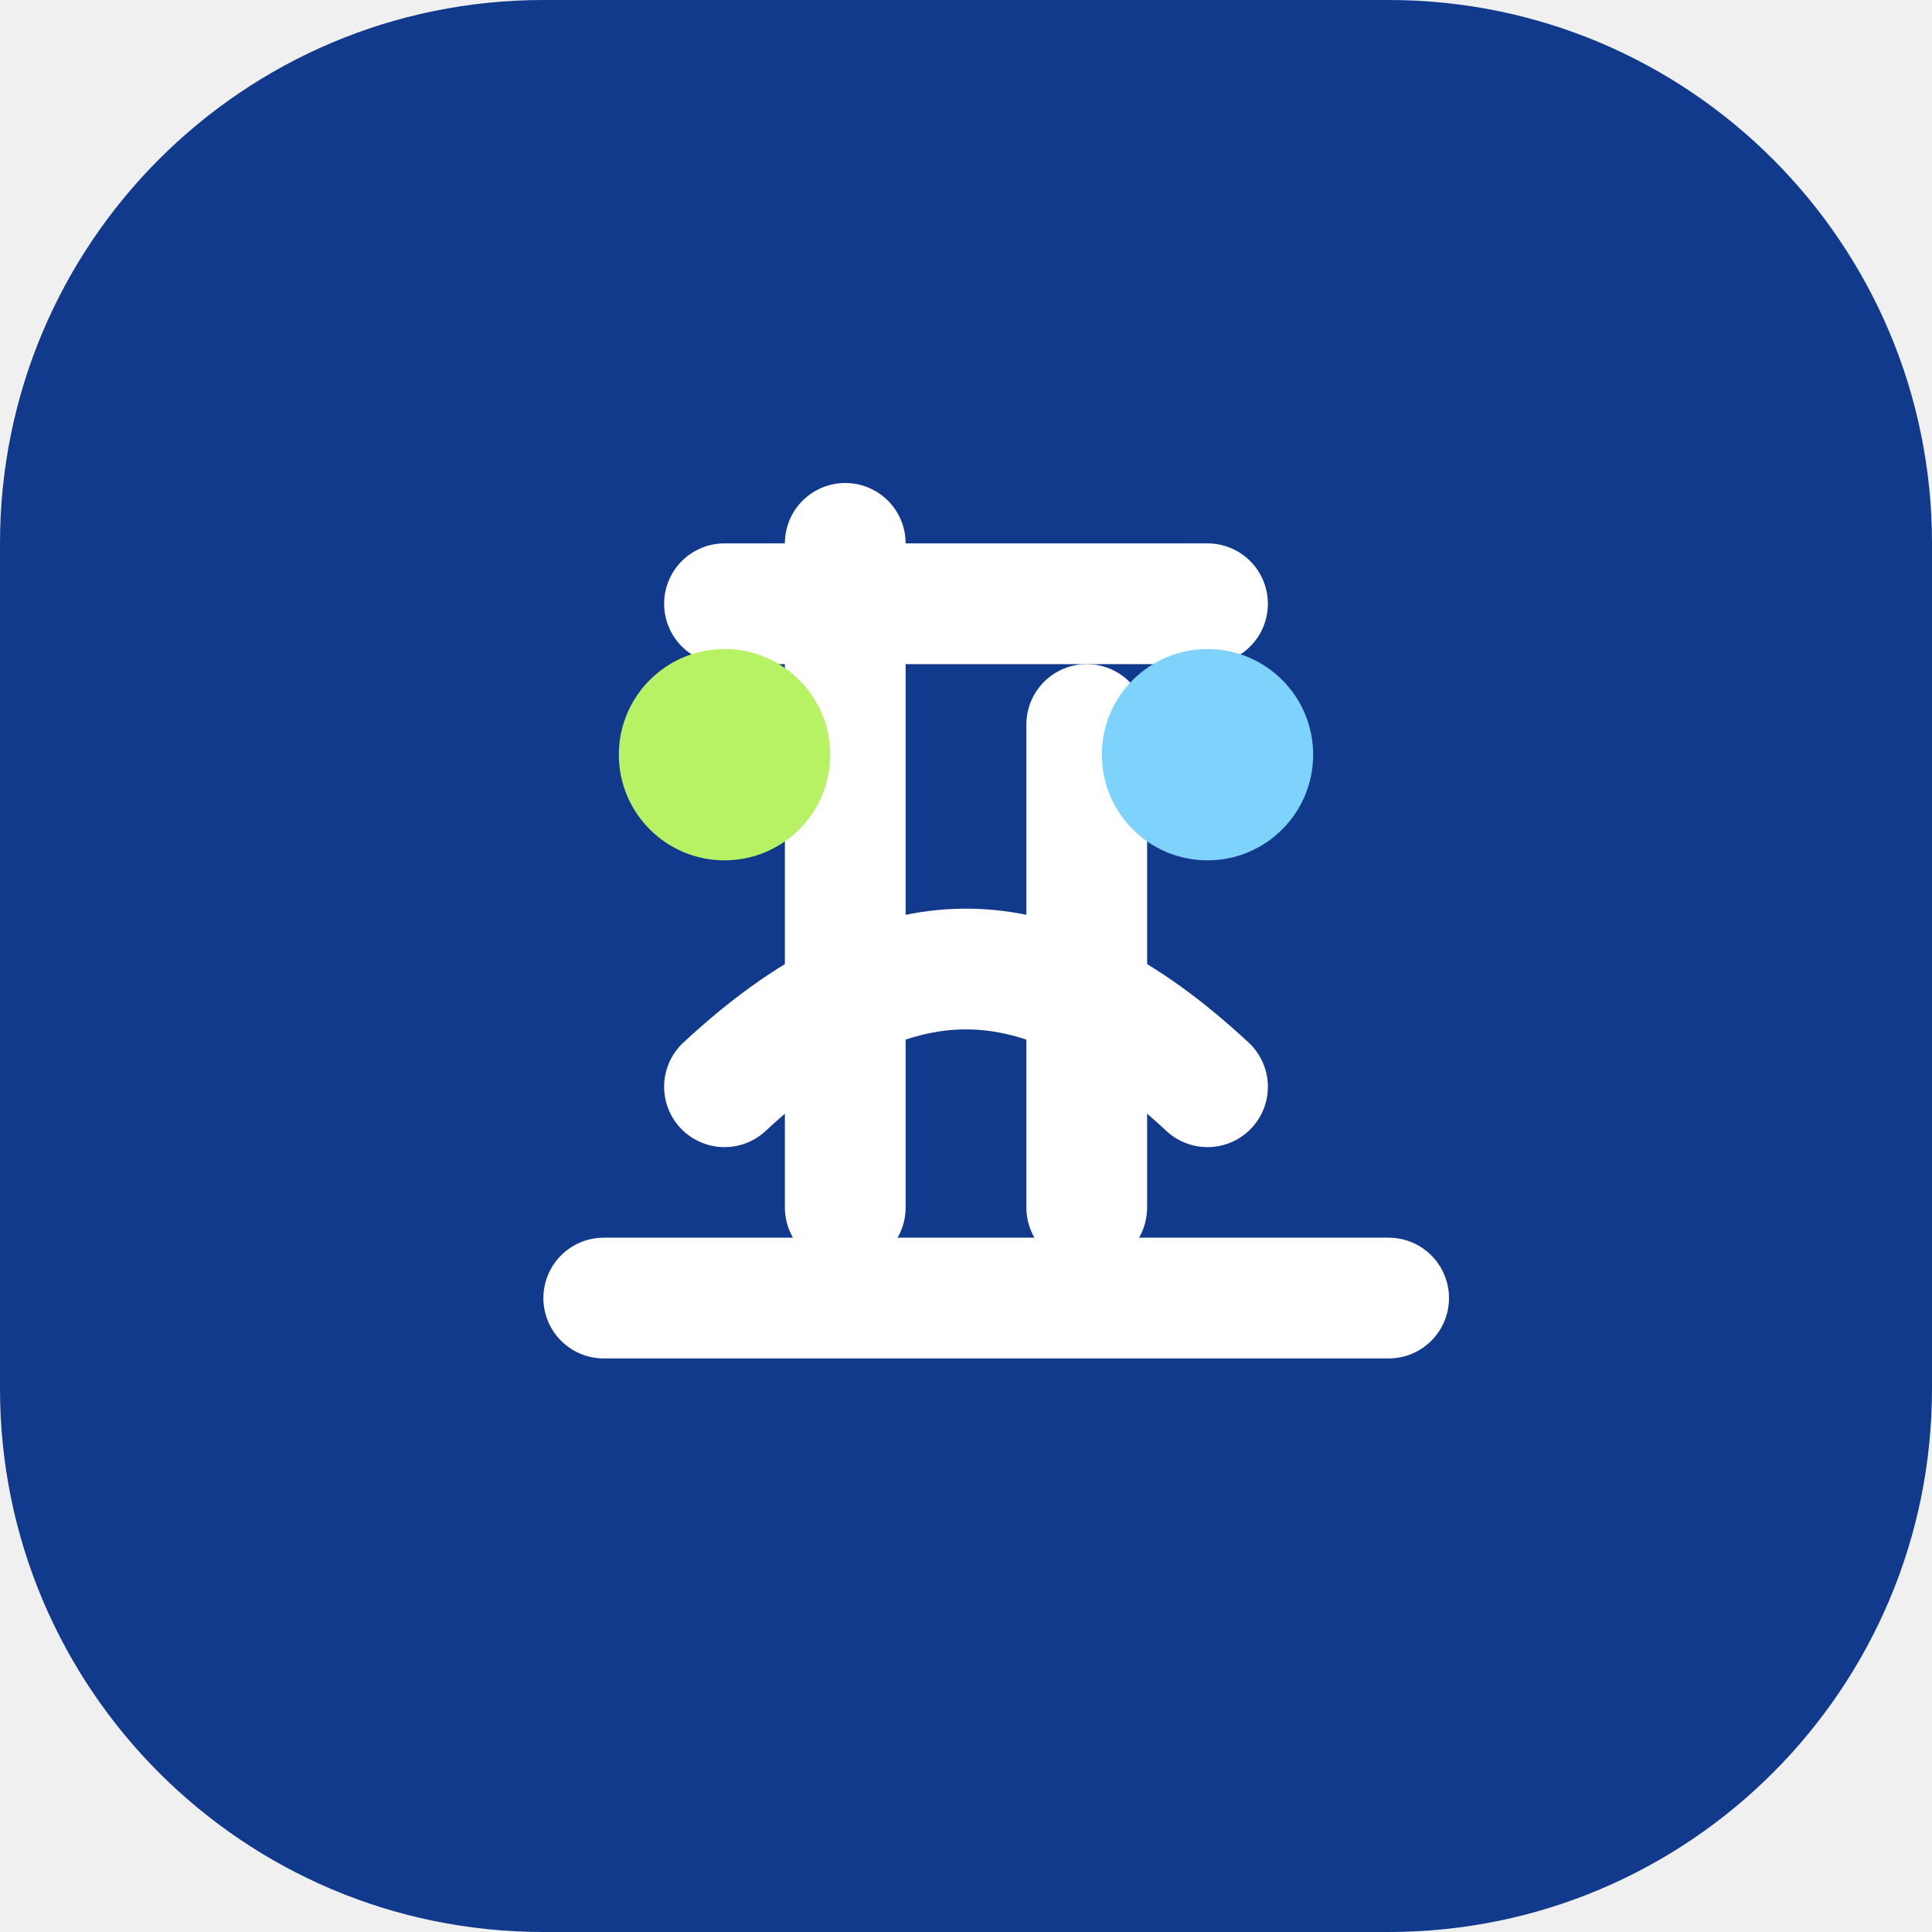
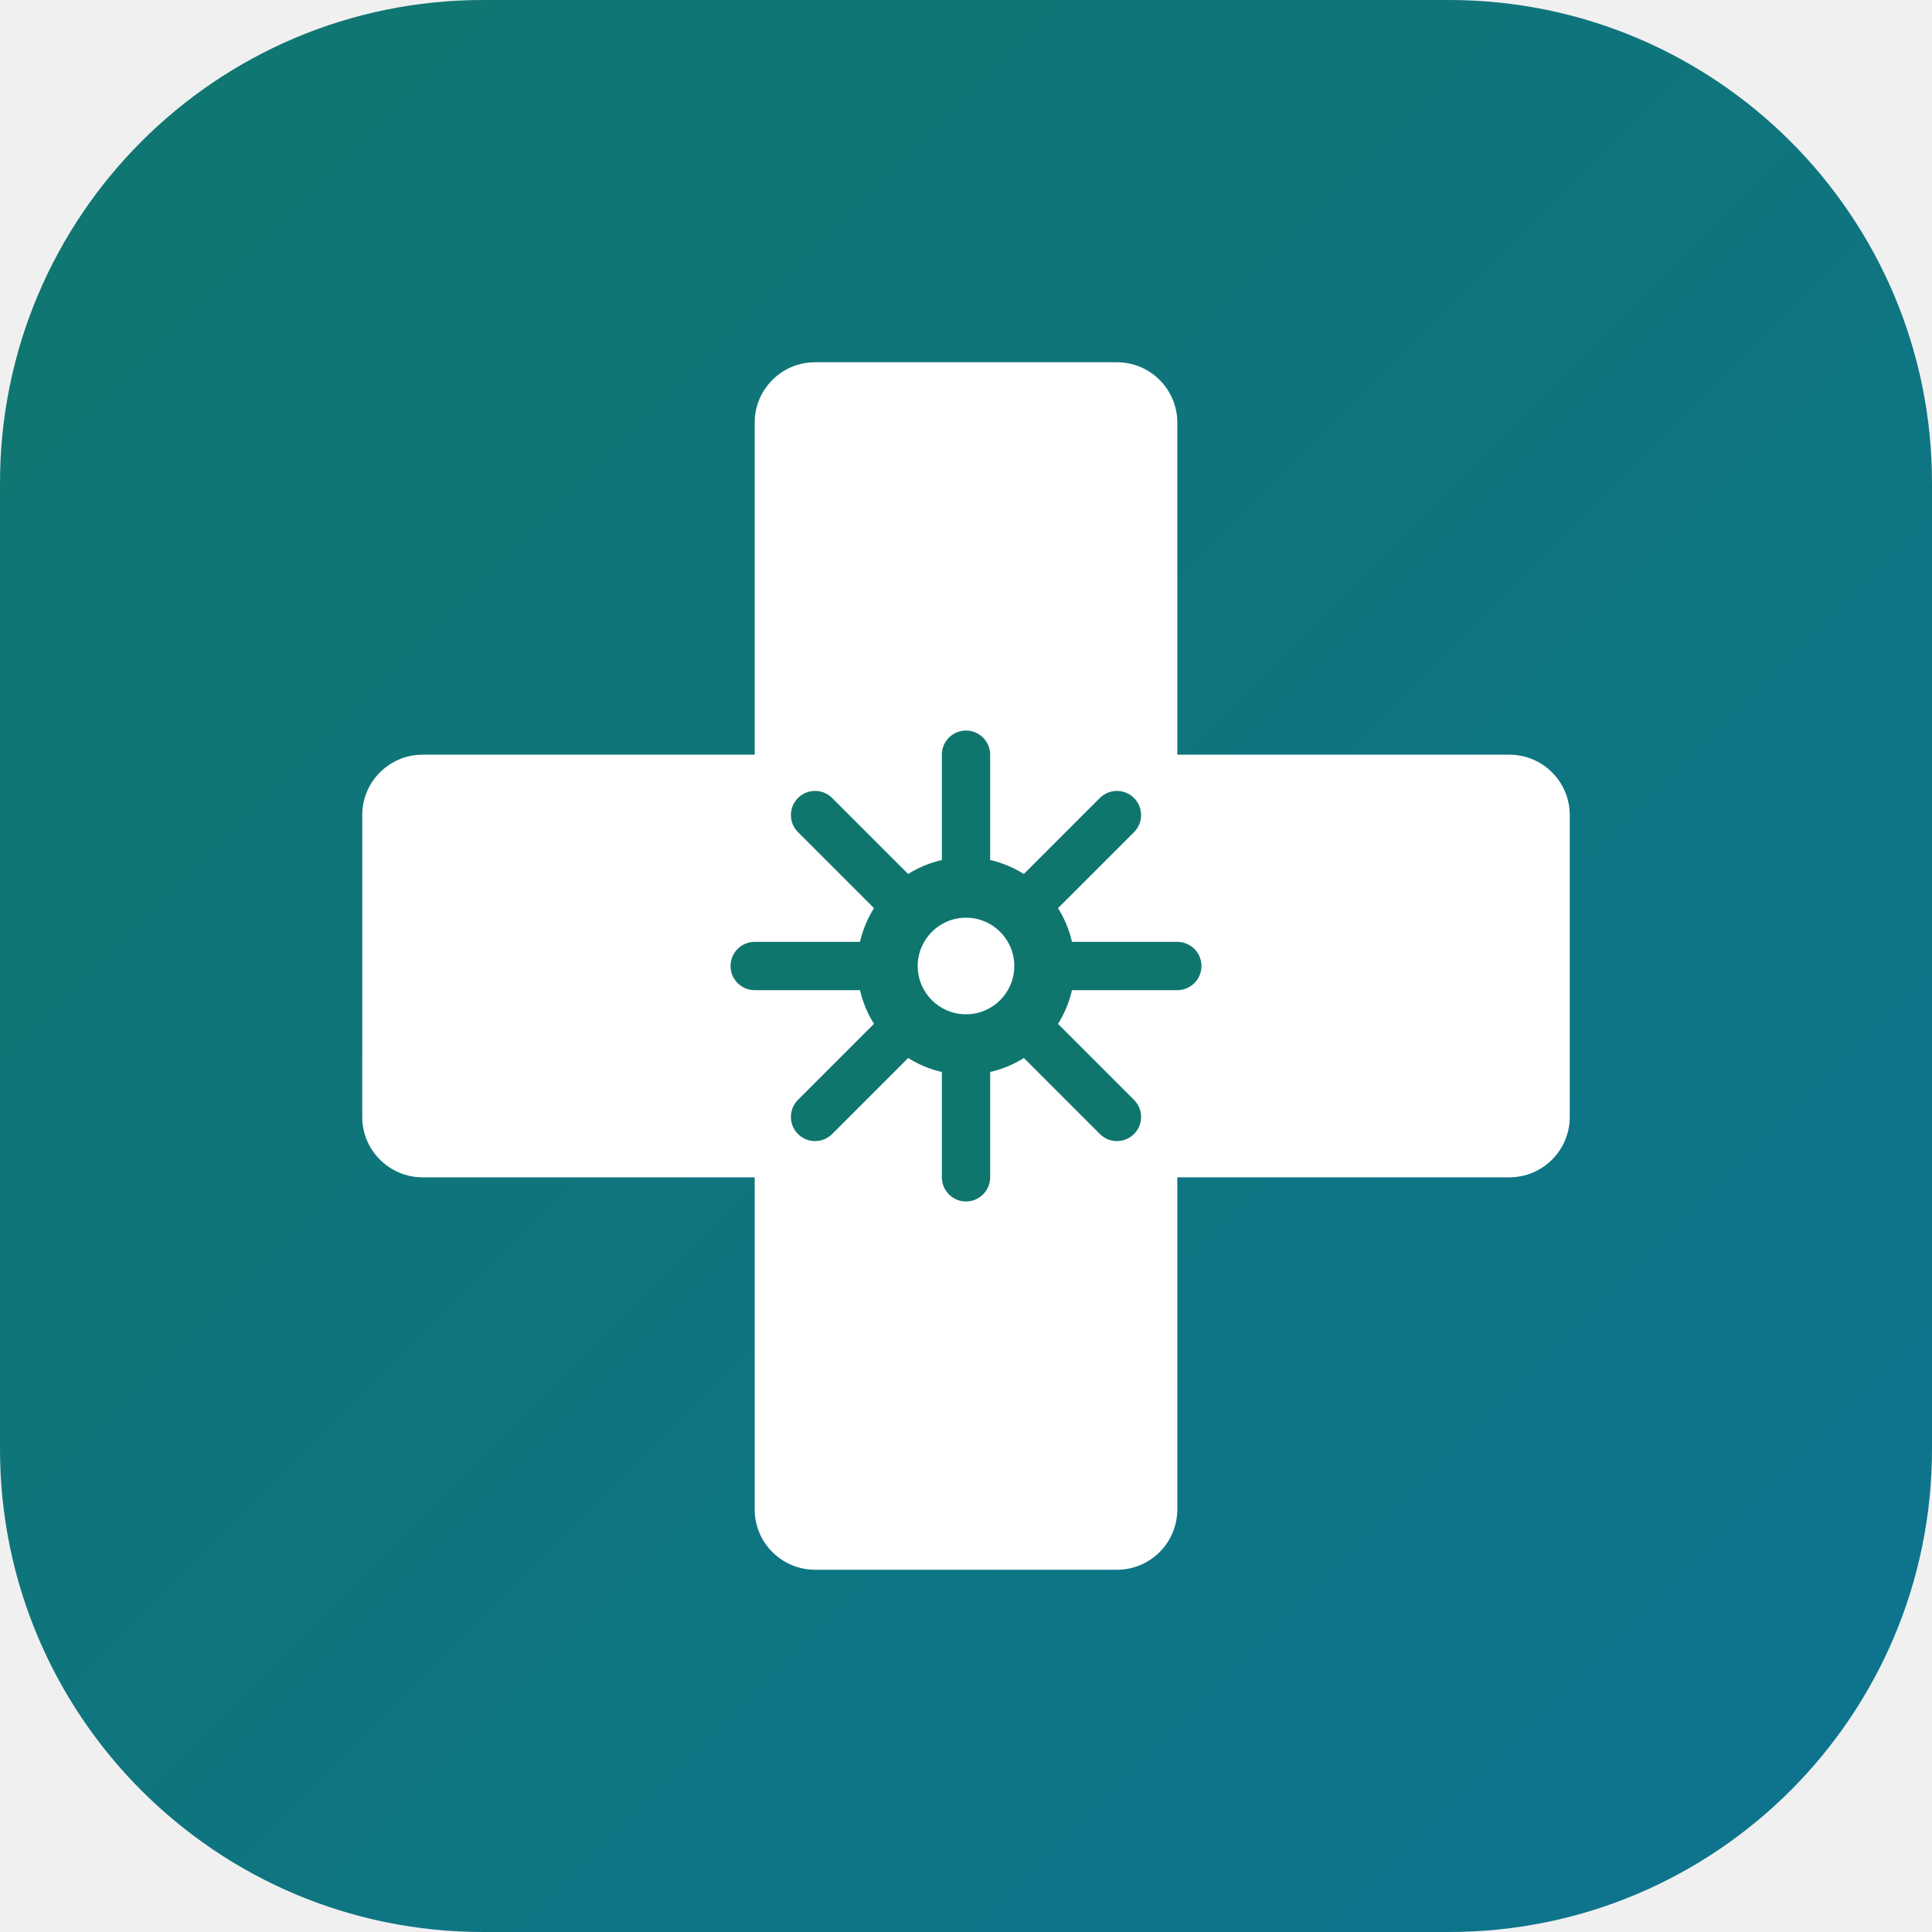
<svg xmlns="http://www.w3.org/2000/svg" viewBox="0 0 64 64">
-   <rect width="64" height="64" rx="18" fill="#123a8c" />
-   <path d="M20 43h26" stroke="#fff" stroke-width="4" stroke-linecap="round" />
-   <path d="M28 18v22m8-16v16" stroke="#fff" stroke-width="4" stroke-linecap="round" />
-   <path d="M24 20h16" stroke="#fff" stroke-width="4" stroke-linecap="round" />
-   <circle cx="24" cy="25" r="3.5" fill="#b7f264" />
-   <circle cx="40" cy="25" r="3.5" fill="#7dd3fc" />
-   <path d="M24 36c5.6-5.2 10.4-5.2 16 0" stroke="#fff" stroke-width="4" stroke-linecap="round" fill="none" />
+   <defs>
+     <linearGradient id="bg" x1="0" y1="0" x2="1" y2="1">
+       <stop offset="0" stop-color="#0f766e" />
+       <stop offset="1" stop-color="#0e7490" />
+     </linearGradient>
+   </defs>
+   <rect width="64" height="64" rx="16" fill="url(#bg)" />
+   <path fill="#fff" d="M27 12h10a2 2 0 0 1 2 2v11h11a2 2 0 0 1 2 2v10a2 2 0 0 1-2 2H39v11a2 2 0 0 1-2 2H27a2 2 0 0 1-2-2V39H14a2 2 0 0 1-2-2V27a2 2 0 0 1 2-2h11V14a2 2 0 0 1 2-2z" />
+   <g stroke="#0f766e" stroke-width="1.6" stroke-linecap="round">
+     <line x1="32" y1="25" x2="32" y2="39" />
+     <line x1="25" y1="32" x2="39" y2="32" />
+     <line x1="27" y1="27" x2="37" y2="37" />
+     <line x1="37" y1="27" x2="27" y2="37" />
+   </g>
+   <circle cx="32" cy="32" r="3.6" fill="#0f766e" />
+   <circle cx="32" cy="32" r="1.6" fill="#fff" />
</svg>
